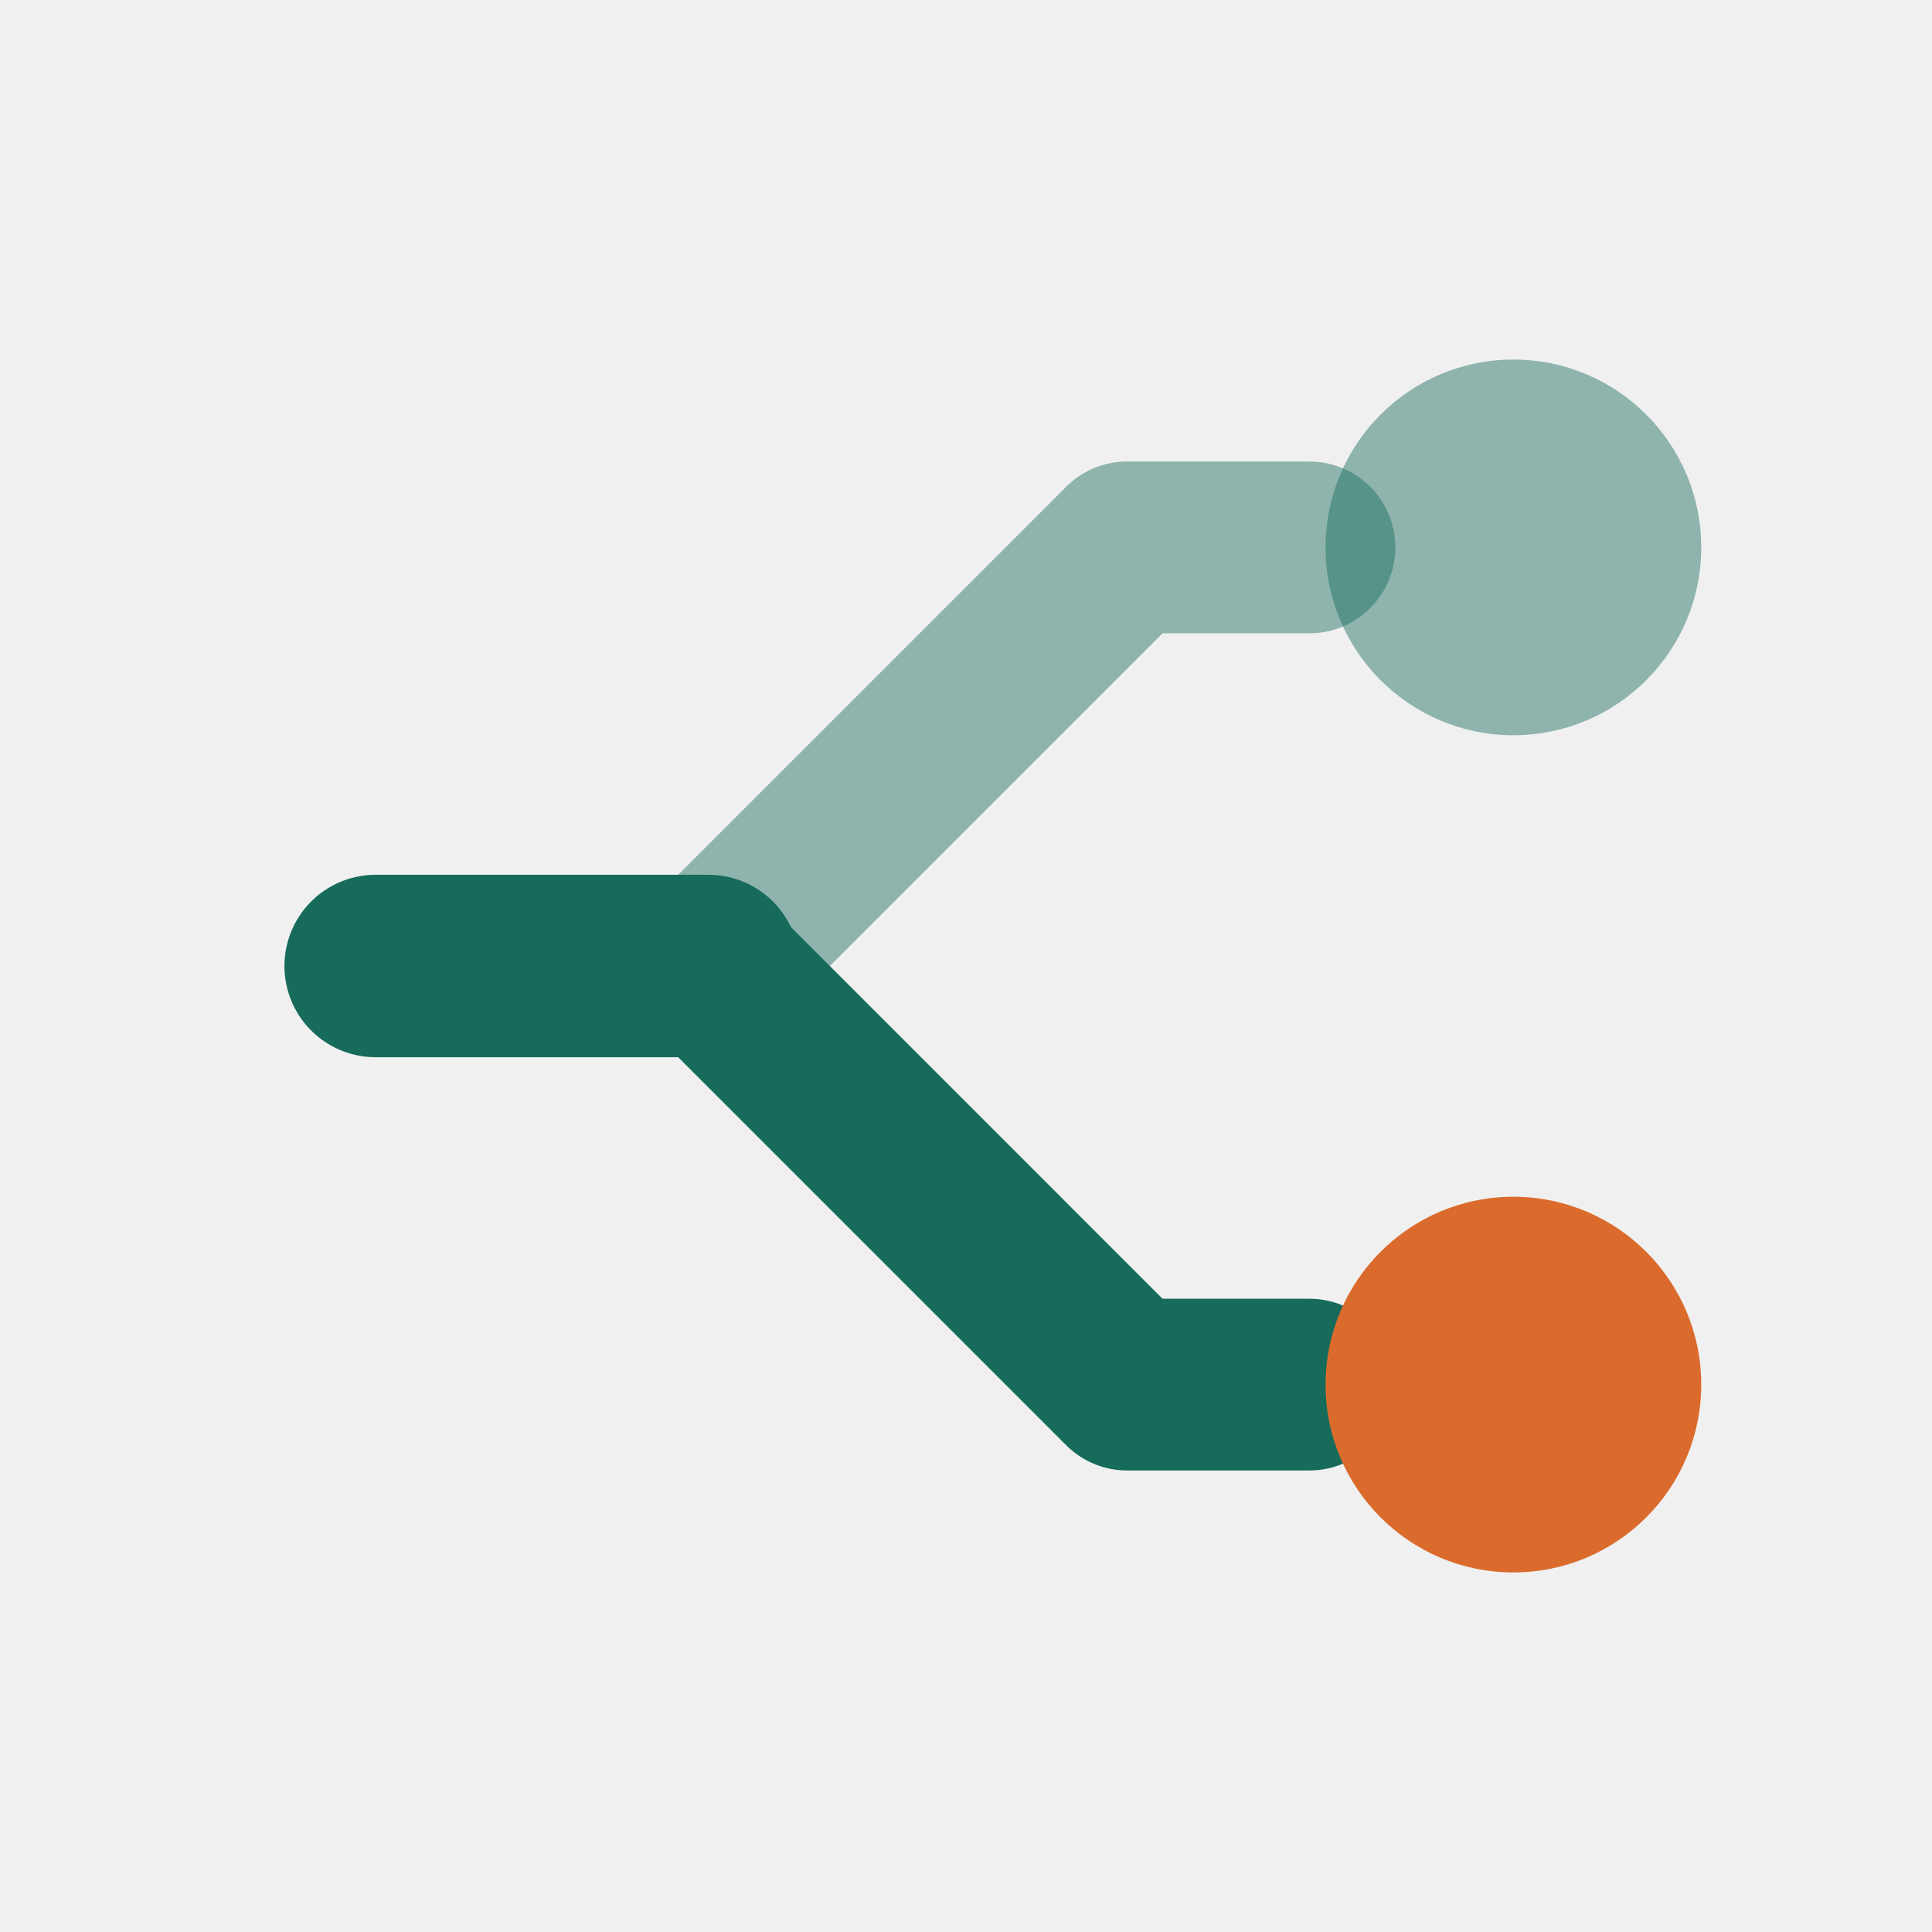
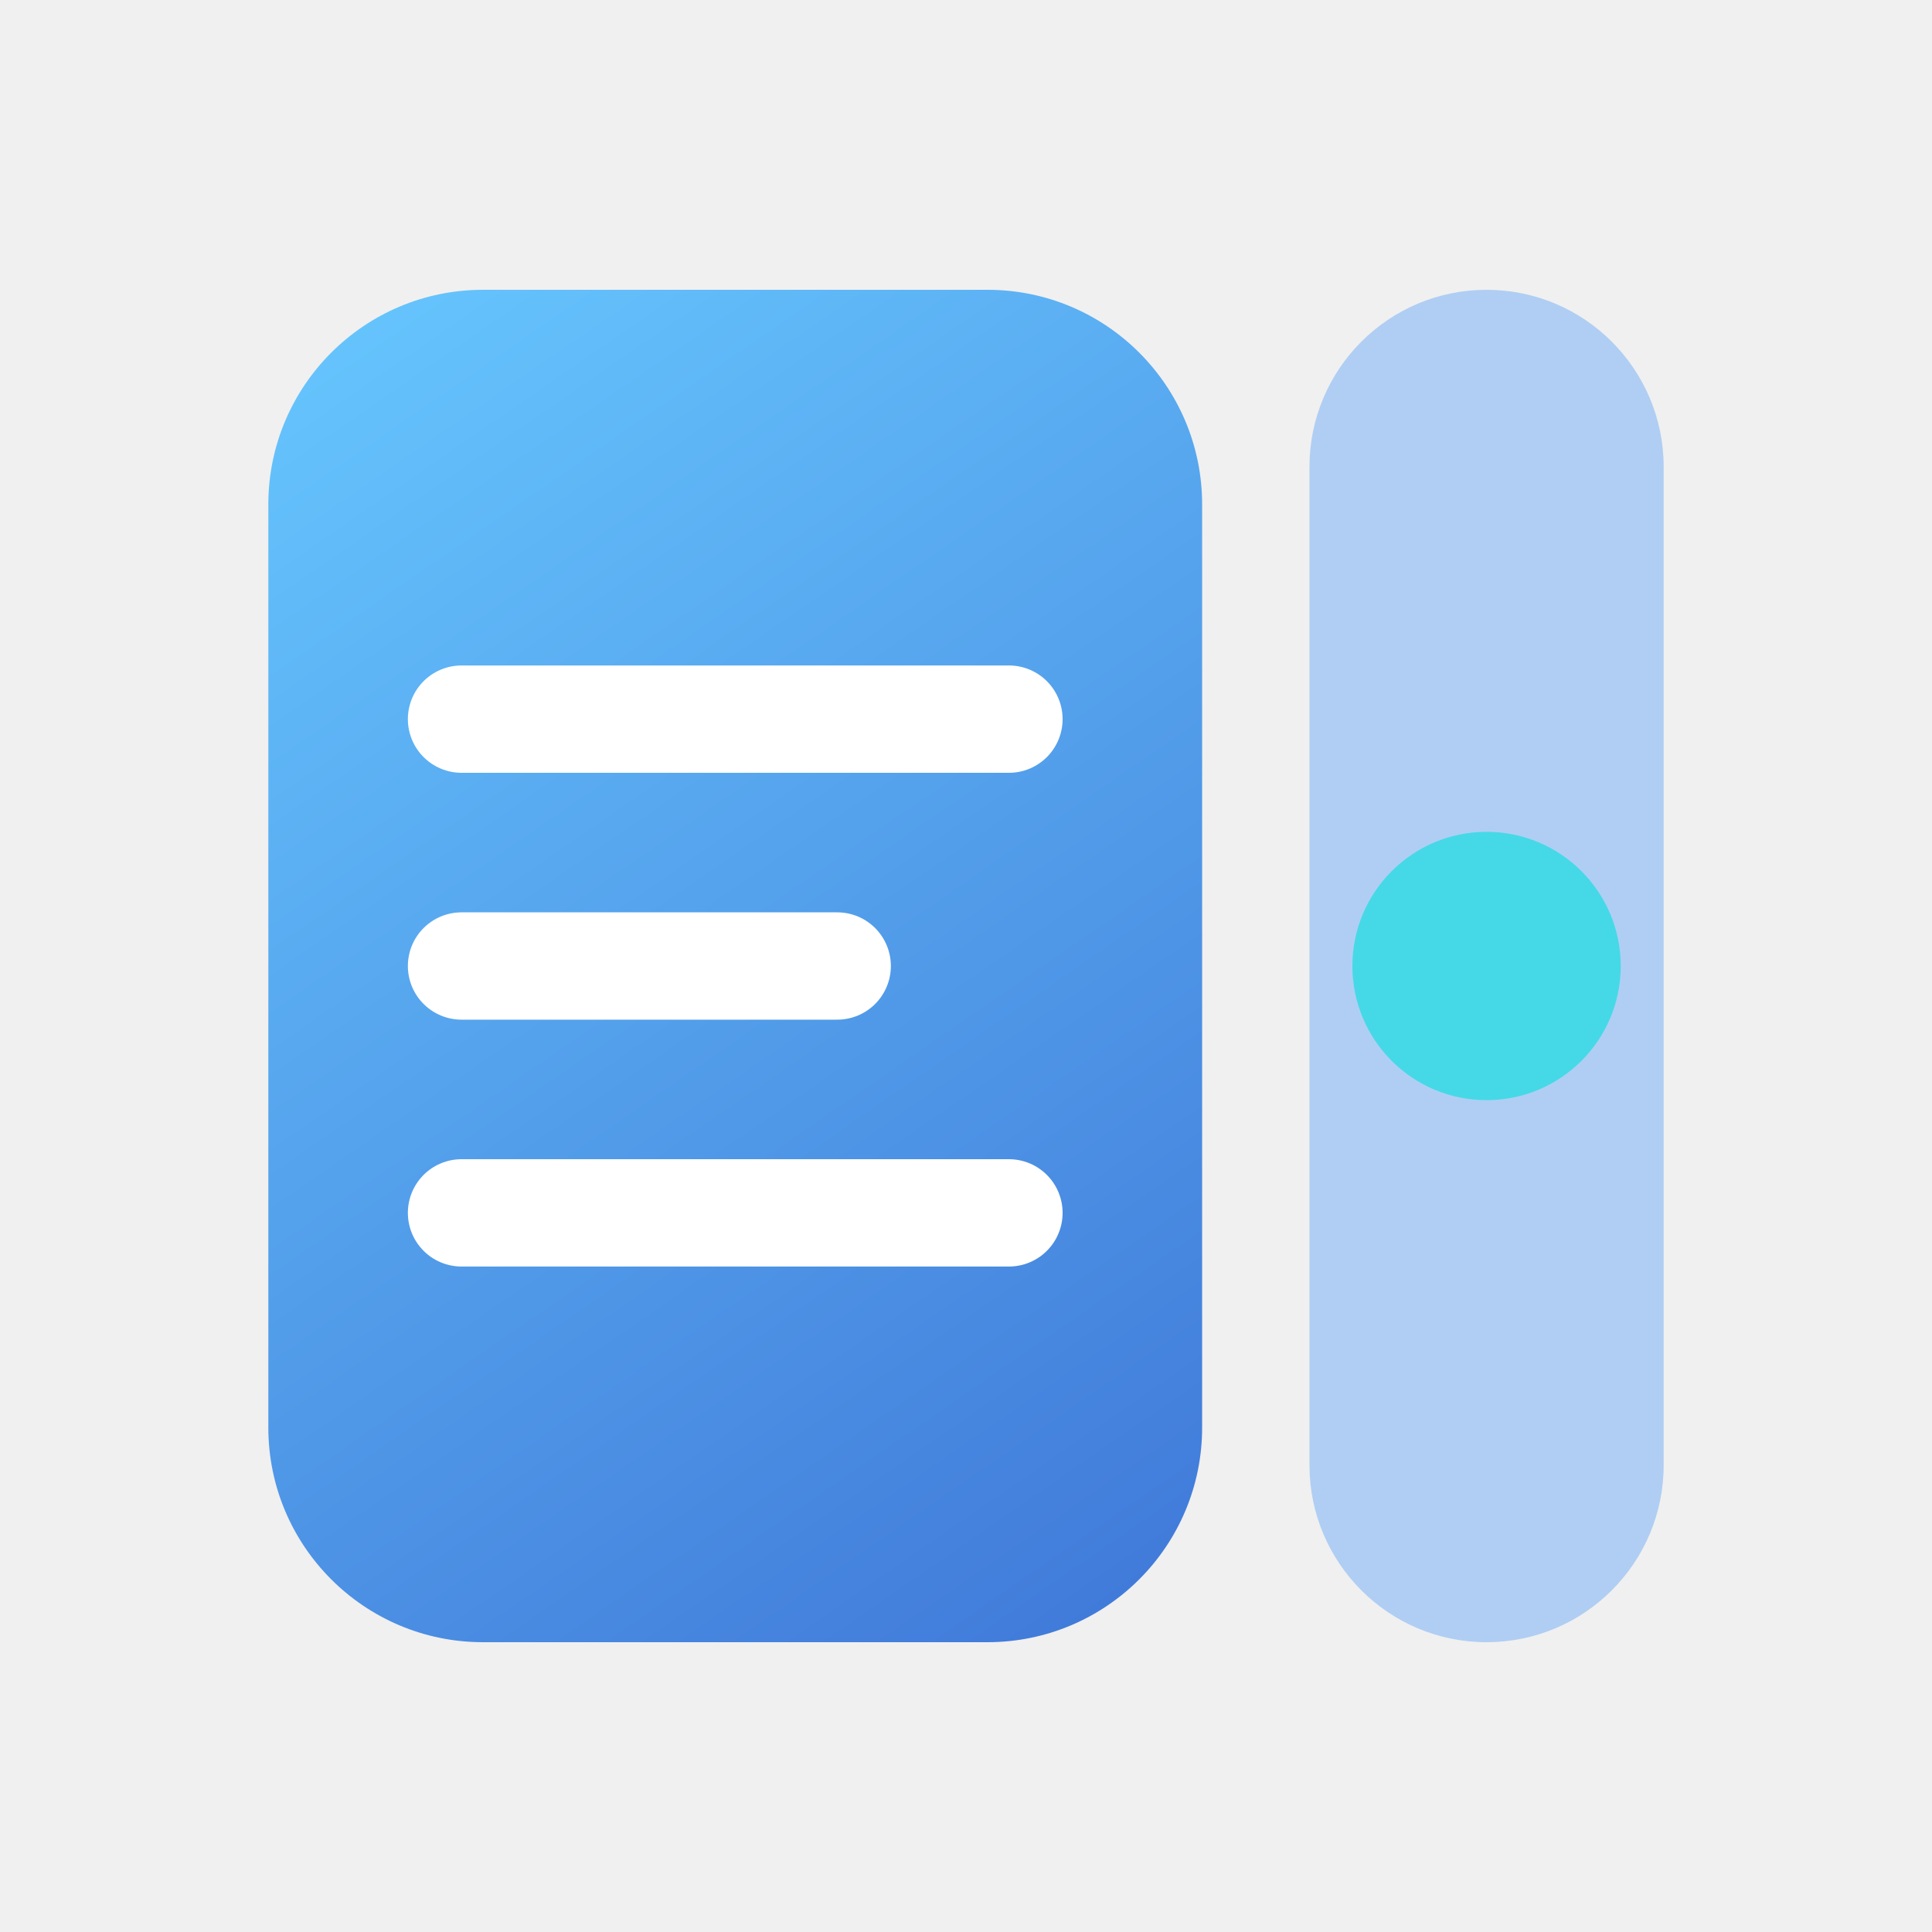
- <svg xmlns="http://www.w3.org/2000/svg" width="36" height="36" viewBox="0 0 36 36" role="img" aria-label="Auxiliary models">
-   <path d="M7 18h6.2" fill="none" stroke="#176b5b" stroke-width="3.4" stroke-linecap="round" />
-   <path d="M13.2 18 21 10.2h3.4" fill="none" stroke="#176b5b" stroke-width="3.2" stroke-linecap="round" stroke-linejoin="round" stroke-opacity="0.45" />
-   <path d="M13.2 18 21 25.8h3.4" fill="none" stroke="#176b5b" stroke-width="3.2" stroke-linecap="round" stroke-linejoin="round" />
-   <circle cx="28.2" cy="10.2" r="3.5" fill="#176b5b" fill-opacity="0.45" />
-   <circle cx="28.2" cy="25.8" r="3.5" fill="#db6b2c" />
+ <svg xmlns="http://www.w3.org/2000/svg" width="36" height="36" viewBox="0 0 36 36" fill="none" role="img" aria-label="Auxiliary models">
+   <rect x="5" y="5.4" width="17.4" height="25.2" rx="4" fill="url(#aux-main)" />
+   <path d="M8.6 13.4h10.2M8.6 18h7M8.6 22.6h10.2" stroke="#FFFFFF" stroke-width="2" stroke-linecap="round" />
+   <rect x="24.4" y="5.4" width="6.6" height="25.2" rx="3.3" fill="#86B8F5" fill-opacity="0.6" />
+   <circle cx="27.7" cy="18" r="2.5" fill="#45D9E7" />
+   <defs>
+     <linearGradient id="aux-main" x1="5" y1="5.4" x2="22.4" y2="30.6" gradientUnits="userSpaceOnUse">
+       <stop stop-color="#67C7FE" />
+       <stop offset="1" stop-color="#3F77D8" />
+     </linearGradient>
+   </defs>
</svg>
